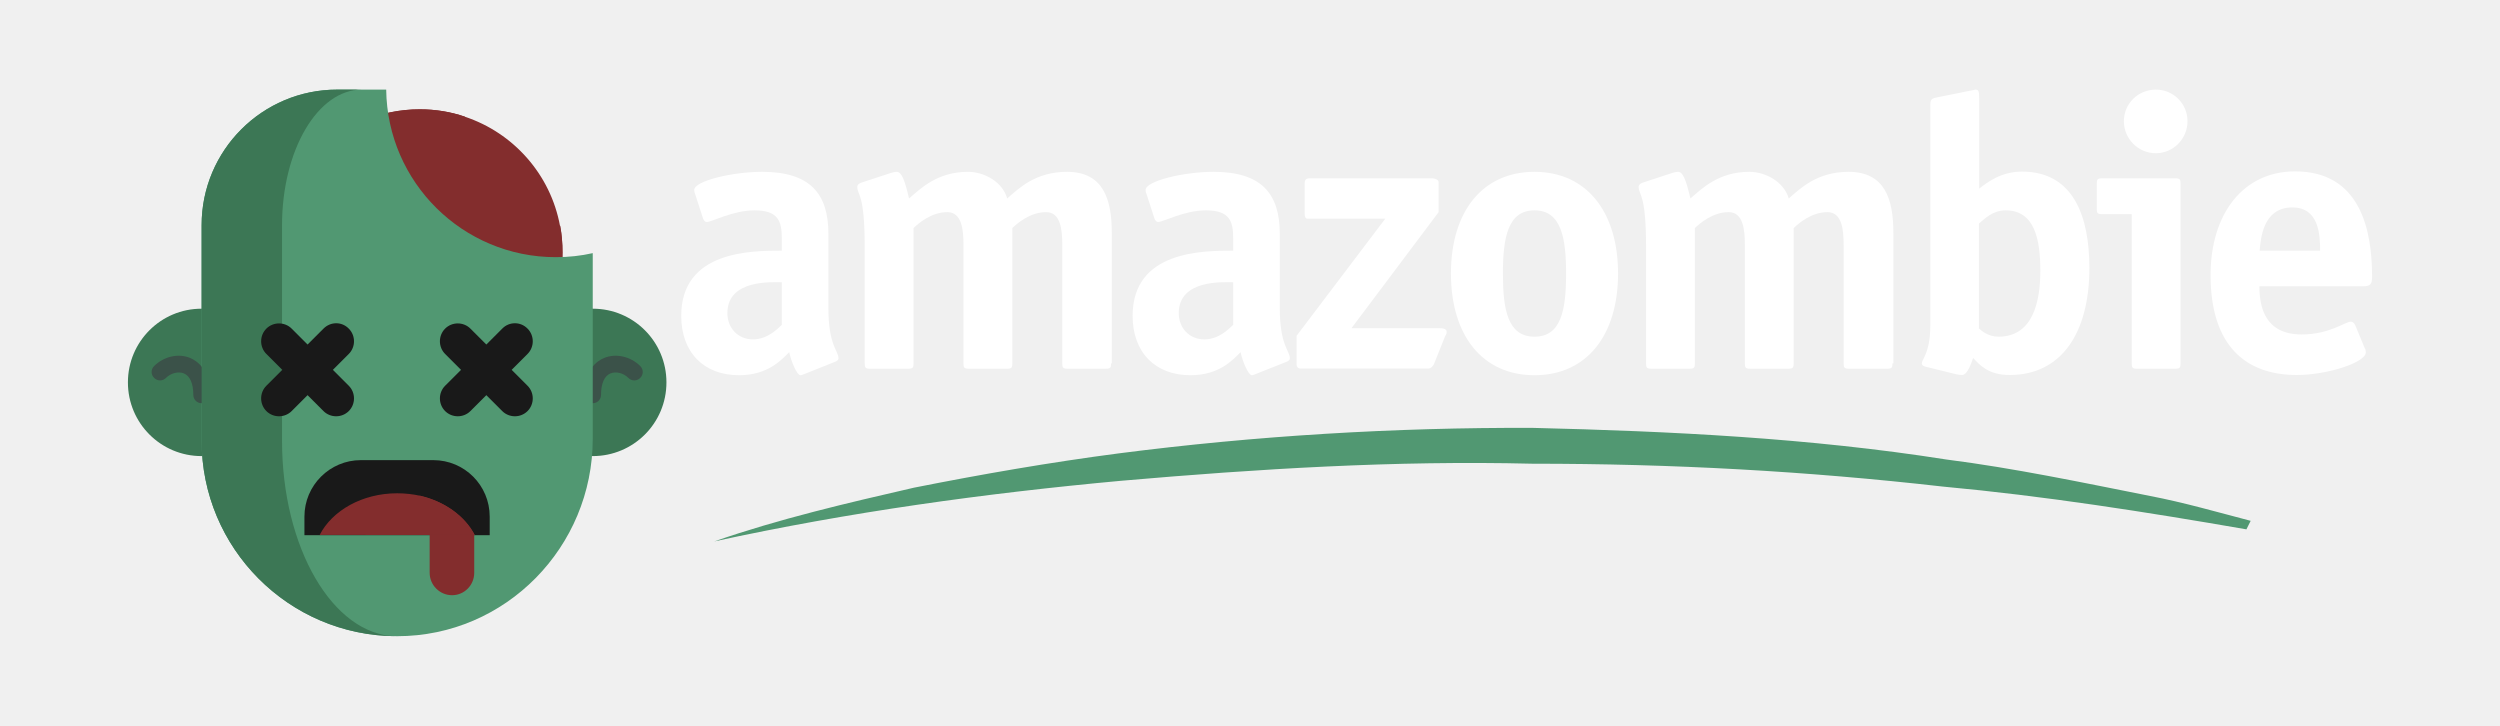
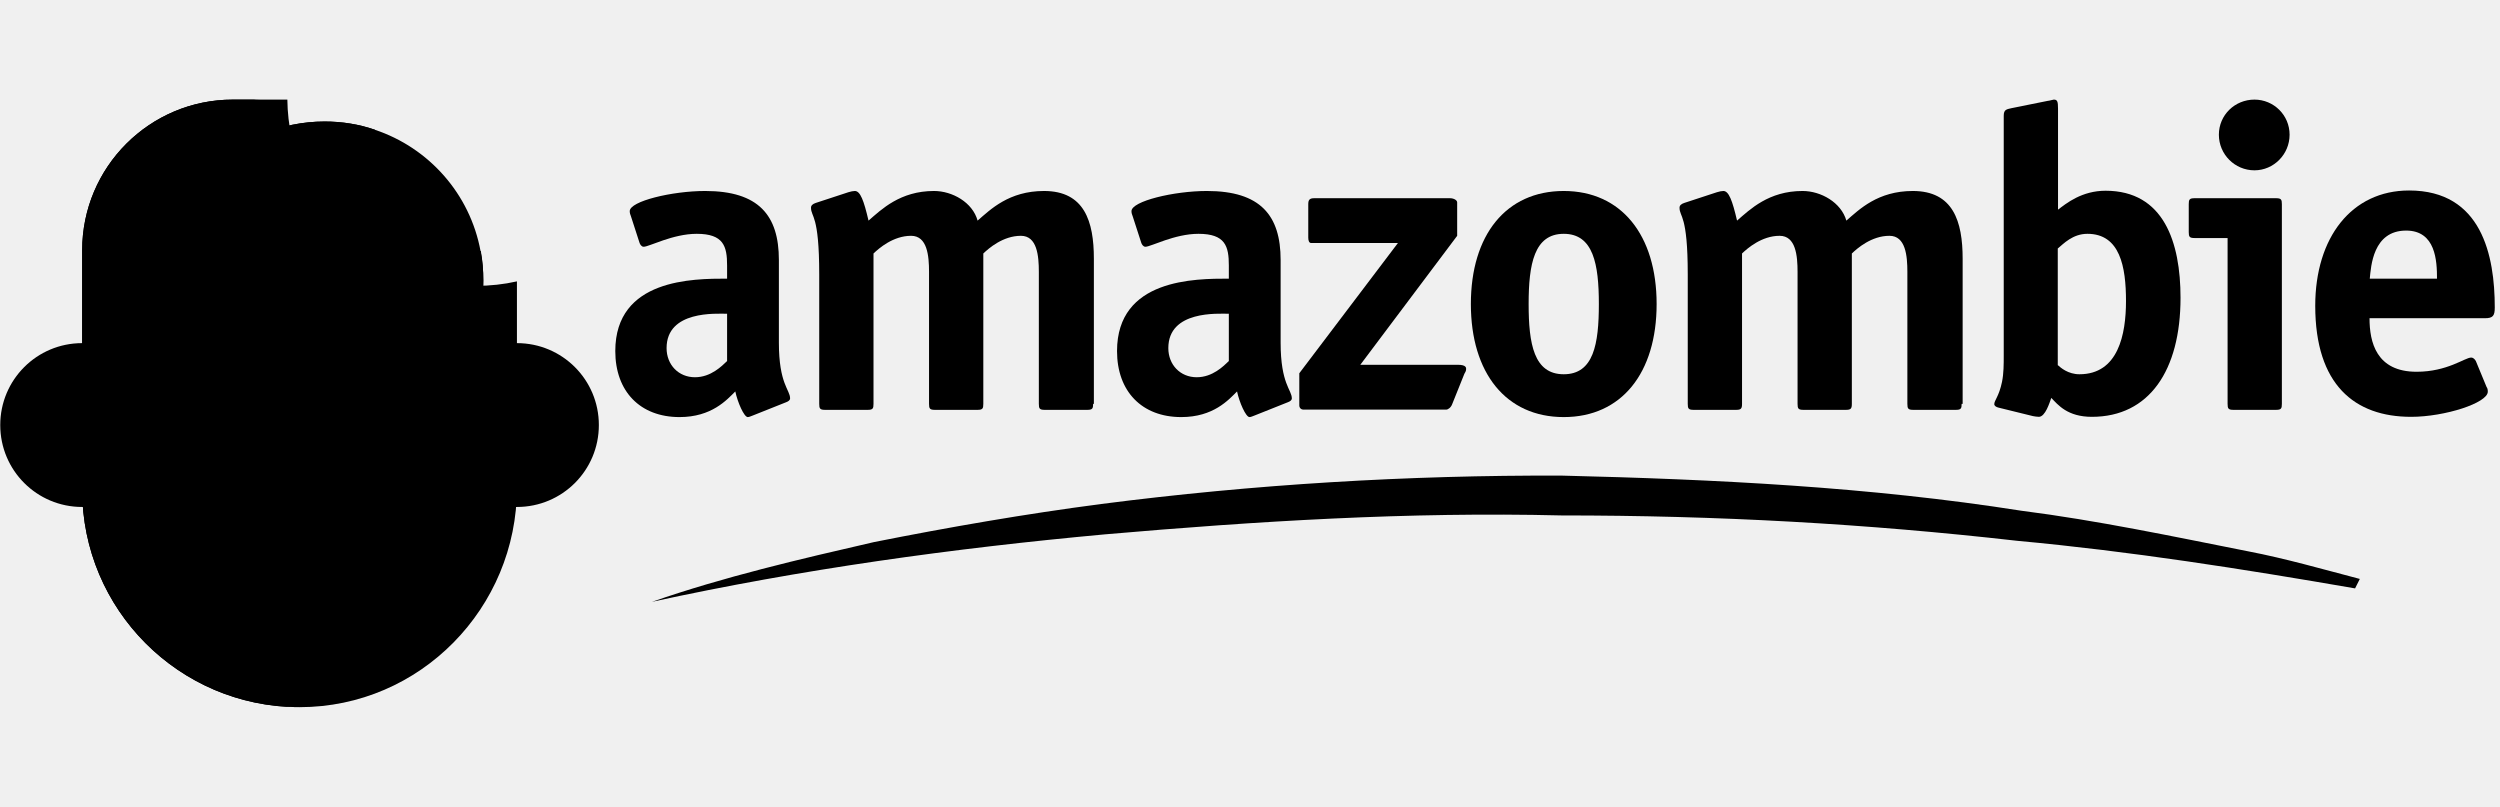
- <svg xmlns="http://www.w3.org/2000/svg" version="1.1" id="Layer_1" x="0px" y="0px" viewBox="0 0 1116 324" style="enable-background:new 0 0 1116 324;" xml:space="preserve">
-   <style type="text/css">
- 	.st0{fill:#FFFFFF;}
- 	.st1{fill:#832D2D;}
- 	.st2{fill:#3C7755;}
- 	.st3{fill:#3B5249;}
- 	.st4{fill:#519872;}
- 	.st5{fill:#191919;}
- 	.st6{fill:#ffffff;}
- </style>
-   <g>
-     <g>
-       <path class="st1" d="M251.1,112.6c0,6.1-0.8,11.9-2.4,17.5c-7.6,26.7-32.2,46.3-61.4,46.3c-35.2,0-63.8-28.6-63.8-63.8    c0-26.4,16.1-49.1,38.9-58.8c7.6-3.2,16.1-5,24.9-5c7.1,0,13.8,1.1,20.2,3.3l0,0c21.7,7.2,38.3,25.8,42.5,48.8    C250.8,104.7,251.1,108.6,251.1,112.6z" />
-       <path class="st1" d="M251.1,112.6c0,6.1-0.8,11.9-2.4,17.5l-80.8-15l-5.4-61.3c7.6-3.2,16.1-5,24.9-5c7.1,0,13.8,1.1,20.2,3.3l0,0    c-9.5,9.5-4.2,30.1,17.2,41.6c9,4.8,18,6.7,25.3,7.1C250.8,104.7,251.1,108.6,251.1,112.6z" />
-       <path class="st2" d="M90,203.6c-18.2,0-32.9-14.7-32.9-32.9s14.7-32.9,32.9-32.9h174.6c18.2,0,32.9,14.7,32.9,32.9    s-14.7,32.9-32.9,32.9" />
-       <path class="st3" d="M264.6,180c-2.1,0-3.7-1.7-3.7-3.7c0-11.2,5.5-15.2,8.8-16.5c5.2-2.2,11.8-0.7,16.1,3.6    c1.5,1.5,1.5,3.8,0,5.3c-1.5,1.5-3.8,1.5-5.3,0c-2.2-2.2-5.5-3-8-2c-2.7,1.1-4.2,4.5-4.2,9.6C268.3,178.3,266.7,180,264.6,180z" />
-       <path class="st4" d="M264.6,113v82.9c0,48.3-38.9,88.1-87.3,88.1c-48.2,0-87.3-39.1-87.3-87.3v-96.2C90,67.1,117.1,40,150.5,40    h21.9c0.5,41.4,34.2,74.8,75.7,74.8C253.8,114.8,259.3,114.2,264.6,113z" />
-       <path class="st3" d="M90,180c-2.1,0-3.7-1.7-3.7-3.7c0-5.1-1.5-8.5-4.2-9.6c-2.4-1-5.8-0.2-8,2c-1.5,1.5-3.8,1.5-5.3,0    c-1.5-1.5-1.5-3.8,0-5.3c4.3-4.3,10.9-5.8,16.1-3.6c3.3,1.4,8.8,5.3,8.8,16.5C93.7,178.3,92,180,90,180z" />
-       <path class="st2" d="M176.6,284c-47.9-0.4-86.6-39.3-86.6-87.3v-96.2C90,67.1,117.1,40,150.5,40h11c-19.7,0-35.6,27.1-35.6,60.6    v96.2C125.9,244.5,148.6,283.4,176.6,284z" />
-       <path class="st5" d="M224.2,146.7l-7.1,7.1l-7.1-7.1c-3.1-3.1-8.2-3.1-11.3,0c-3.1,3.1-3.1,8.2,0,11.3l7.1,7.1l-7.1,7.1    c-3.1,3.1-3.1,8.2,0,11.3c3.1,3.1,8.2,3.1,11.3,0l7.1-7.1l7.1,7.1c3.1,3.1,8.2,3.1,11.3,0c3.1-3.1,3.1-8.2,0-11.3l-7.1-7.1    l7.1-7.1c3.1-3.1,3.1-8.2,0-11.3C232.4,143.5,227.3,143.5,224.2,146.7z" />
-       <path class="st5" d="M144.4,146.7l-7.1,7.1l-7.1-7.1c-3.1-3.1-8.2-3.1-11.3,0c-3.1,3.1-3.1,8.2,0,11.3l7.1,7.1l-7.1,7.1    c-3.1,3.1-3.1,8.2,0,11.3c3.1,3.1,8.2,3.1,11.3,0l7.1-7.1l7.1,7.1c3.1,3.1,8.2,3.1,11.3,0c3.1-3.1,3.1-8.2,0-11.3l-7.1-7.1    l7.1-7.1c3.1-3.1,3.1-8.2,0-11.3C152.6,143.5,147.6,143.5,144.4,146.7z" />
-       <path class="st5" d="M193.4,205.4h-32.3c-13.9,0-25.2,11.3-25.2,25.2v8.3h82.7v-8.3C218.6,216.7,207.4,205.4,193.4,205.4z" />
-       <path class="st1" d="M201.8,265.7c-5.5,0-10-4.5-10-10v-16.9h19.9v16.9C211.7,261.2,207.3,265.7,201.8,265.7z" />
-       <path class="st1" d="M211.9,238.8h-69.2c5.6-10.9,19-18.6,34.6-18.6c3.5,0,7,0.4,10.2,1.1C198.6,223.9,207.5,230.4,211.9,238.8z" />
-       <path class="st1" d="M211.9,238.8h-48.8c4.4-8.5,13.3-15,24.4-17.5C198.6,223.9,207.5,230.4,211.9,238.8z" />
-     </g>
-     <g>
-       <g>
-         <path class="st6" d="M359.5,166.8c-0.7,0.2-1.5,0.7-2.2,0.7c-1.5,0-4.1-6-5-10.3c-3.4,3.4-9.5,10.3-22.4,10.3     c-15.8,0-25.8-10.3-25.8-26.5c0-29.1,31.3-29.1,44.9-29.1v-5.3c0-7.7-1.4-12.7-12.2-12.7c-9.6,0-19.1,5.2-21.3,5.2     c-0.9,0-1.5-1-1.7-1.7l-3.4-10.5c-0.3-0.7-0.5-1.4-0.5-2.1c0-4,17-8.1,30.3-8.1c21.5,0,29.6,9.8,29.6,27.7v33.2     c0,16.7,4.5,18.9,4.5,22.4c0,0.7-0.7,1.2-1.5,1.5L359.5,166.8z M349,126c-4.3,0-24.3-1.4-24.3,13.8c0,6.7,4.8,11.7,11.4,11.7     c6.4,0,10.8-4.5,12.9-6.5V126z" />
-         <path class="st6" d="M496,162.2c0,1.9-0.3,2.4-2.4,2.4h-17c-2.1,0-2.4-0.5-2.4-2.4v-53c0-6.5-0.7-14.5-7.2-14.5     c-7.2,0-12.9,5-15.1,7.1v60.4c0,1.9-0.3,2.4-2.4,2.4h-17c-2.1,0-2.4-0.5-2.4-2.4v-53c0-6.5-0.7-14.5-7.2-14.5     c-7.2,0-12.9,5-15.1,7.1v60.4c0,1.9-0.3,2.4-2.4,2.4h-17c-2.1,0-2.4-0.5-2.4-2.4v-52c0-24.3-3.3-22.9-3.3-26.8     c0-0.9,0.7-1.5,1.9-1.9l13.1-4.3c1-0.3,1.9-0.5,2.6-0.5c2.2,0,3.6,3.8,5.5,11.9c5.2-4.5,12.7-11.9,26.3-11.9     c7.4,0,15.5,4.6,17.5,11.9c5.2-4.5,12.6-11.9,26.7-11.9c16.2,0,20,12.2,20,27.2V162.2z" />
-         <path class="st6" d="M561,166.8c-0.7,0.2-1.5,0.7-2.2,0.7c-1.5,0-4.1-6-5-10.3c-3.4,3.4-9.5,10.3-22.4,10.3     c-15.8,0-25.8-10.3-25.8-26.5c0-29.1,31.3-29.1,44.9-29.1v-5.3c0-7.7-1.4-12.7-12.2-12.7c-9.6,0-19.1,5.2-21.3,5.2     c-0.9,0-1.5-1-1.7-1.7l-3.4-10.5c-0.3-0.7-0.5-1.4-0.5-2.1c0-4,17-8.1,30.3-8.1c21.5,0,29.6,9.8,29.6,27.7v33.2     c0,16.7,4.5,18.9,4.5,22.4c0,0.7-0.7,1.2-1.5,1.5L561,166.8z M550.5,126c-4.3,0-24.3-1.4-24.3,13.8c0,6.7,4.8,11.7,11.4,11.7     c6.4,0,10.8-4.5,12.9-6.5V126z" />
-         <path class="st6" d="M640.2,162.3c-0.5,1.4-1.7,2.2-2.4,2.2h-57.3c-1,0-1.7-0.7-1.7-1.7v-12.9l39.6-52.3h-34.8     c-0.9,0-1.2-1-1.2-2.2V82c0-1.7,0.5-2.4,2.4-2.4h54.5c1.4,0,2.9,0.7,2.9,1.7v13.4l-38.9,51.8h39.2c3.3,0,3.3,1.2,3.3,1.7     c0,0.9-0.5,1.5-0.7,1.9L640.2,162.3z" />
-         <path class="st6" d="M685,167.5c-23.2,0-37.3-17.7-37.3-45.4c0-27.7,14.1-45.4,37.3-45.4c23.1,0,37.3,17.7,37.3,45.4     C722.3,149.8,708.2,167.5,685,167.5z M699.1,122.1c0-16-2.2-28.2-14.1-28.2s-14.1,12.2-14.1,28.2s2.1,28.2,14.1,28.2     C697,150.3,699.1,138.2,699.1,122.1z" />
-         <path class="st6" d="M844.8,162.2c0,1.9-0.3,2.4-2.4,2.4h-17c-2.1,0-2.4-0.5-2.4-2.4v-53c0-6.5-0.7-14.5-7.2-14.5     c-7.2,0-12.9,5-15.1,7.1v60.4c0,1.9-0.4,2.4-2.4,2.4h-17c-2.1,0-2.4-0.5-2.4-2.4v-53c0-6.5-0.7-14.5-7.2-14.5     c-7.2,0-12.9,5-15.1,7.1v60.4c0,1.9-0.4,2.4-2.4,2.4h-17c-2.1,0-2.4-0.5-2.4-2.4v-52c0-24.3-3.3-22.9-3.3-26.8     c0-0.9,0.7-1.5,1.9-1.9l13.1-4.3c1-0.3,1.9-0.5,2.6-0.5c2.2,0,3.6,3.8,5.5,11.9c5.2-4.5,12.7-11.9,26.3-11.9     c7.4,0,15.5,4.6,17.6,11.9c5.2-4.5,12.6-11.9,26.7-11.9c16.2,0,20,12.2,20,27.2V162.2z" />
-         <path class="st6" d="M883.5,84.2c3.4-2.6,9.6-7.6,19.1-7.6c23.4,0,30.1,20.7,30.1,43c0,29.2-12.6,47.8-35.6,47.8     c-9.8,0-13.6-4.8-16.3-7.6c-0.7,1.9-2.4,7.6-5,7.6c-0.9,0-1.7-0.2-2.4-0.3l-13.8-3.4c-0.9-0.2-1.7-0.7-1.7-1.4     c0-1.5,1.9-3.1,3.1-8.9c0.7-3.4,0.7-7.1,0.7-10.7V46.5c0-2.6,1.2-2.6,3.3-3.1l14.4-2.9c0.5,0,2.1-0.5,2.4-0.5     c1.4,0,1.7,0.7,1.7,3.6V84.2z M883.5,146.7c1,0.9,4,3.6,8.6,3.6c15.6,0,18.7-16,18.7-29.4c0-13.8-2.4-27-15.5-27     c-5.9,0-9.6,4-11.9,5.9V146.7z" />
-         <path class="st6" d="M973.4,162.2c0,1.9-0.3,2.4-2.4,2.4h-17c-2.1,0-2.4-0.5-2.4-2.4V95.6h-13.2c-2.1,0-2.4-0.5-2.4-2.4V82     c0-1.9,0.3-2.4,2.4-2.4H971c2.1,0,2.4,0.5,2.4,2.4V162.2z M962.4,68.4c-7.9,0-14.3-6.4-14.3-14.3S954.5,40,962.4,40     c7.7,0,14.1,6.2,14.1,14.1S970.1,68.4,962.4,68.4z" />
-         <path class="st6" d="M1055.6,155.4c0.4,0.5,0.5,1.2,0.5,1.9c0,4.5-17.2,10.1-30.8,10.1c-22.7,0-38.5-12.9-38.5-44.6     c0-27.4,14.6-46.3,37.7-46.3c29.2,0,34.4,26.2,34.4,47c0,3.3-0.7,4.3-4,4.3h-46.3c0,9.6,2.7,21.5,18.9,21.5     c12.4,0,19.4-5.7,21.9-5.7c0.9,0,1.5,0.7,1.9,1.4L1055.6,155.4z M1035.7,111.9c0-7.1-0.5-19.3-12.4-19.3     c-13.4,0-14.1,14.5-14.6,19.3H1035.7z" />
-       </g>
-       <path class="st4" d="M1002.8,236.3c-45.1-7.8-90.1-14.9-135.6-19.1c-60.8-6.9-120.3-10.2-183.2-10.2    c-61.2-1.5-122.3,2.3-183.3,7.6c-61,5.6-121.8,14-181.9,27.1c29.1-10.1,59.2-17.1,89.2-24c30.2-6,60.7-11.3,91.3-15.3    c61.2-7.9,123-11.6,184.8-11.4c61.7,1.5,123.6,4.5,184.6,14.1c30.6,3.9,60.8,10.3,91.1,16.3c15.1,2.9,30,7.2,44.9,11.1    L1002.8,236.3z" />
-     </g>
-   </g>
+ <svg xmlns="http://www.w3.org/2000/svg" version="1.1" id="Layer_1" x="0px" y="0px" viewBox="0 0 1004 324" style="enable-background:new 0 0 1004 324;" xml:space="preserve">
+   <path class="st0" d="M194.1,112.6c0,6.1-0.8,11.9-2.4,17.5c-7.6,26.7-32.2,46.3-61.4,46.3c-35.2,0-63.8-28.6-63.8-63.8    c0-26.4,16.1-49.1,38.9-58.8c7.6-3.2,16.1-5,24.9-5c7.1,0,13.8,1.1,20.2,3.3l0,0c21.7,7.2,38.3,25.8,42.5,48.8    C193.8,104.7,194.1,108.6,194.1,112.6z" />
+   <path class="st0" d="M194.1,112.6c0,6.1-0.8,11.9-2.4,17.5l-80.8-15l-5.4-61.3c7.6-3.2,16.1-5,24.9-5c7.1,0,13.8,1.1,20.2,3.3l0,0    c-9.5,9.5-4.2,30.1,17.2,41.6c9,4.8,18,6.7,25.3,7.1C193.8,104.7,194.1,108.6,194.1,112.6z" />
+   <path class="st1" d="M33,203.6c-18.2,0-32.9-14.7-32.9-32.9s14.7-32.9,32.9-32.9h174.6c18.2,0,32.9,14.7,32.9,32.9    s-14.7,32.9-32.9,32.9" />
+   <path class="st2" d="M207.6,180c-2.1,0-3.7-1.7-3.7-3.7c0-11.2,5.5-15.2,8.8-16.5c5.2-2.2,11.8-0.7,16.1,3.6    c1.5,1.5,1.5,3.8,0,5.3s-3.8,1.5-5.3,0c-2.2-2.2-5.5-3-8-2c-2.7,1.1-4.2,4.5-4.2,9.6C211.3,178.3,209.7,180,207.6,180z" />
+   <path class="st3" d="M207.6,113v82.9c0,48.3-38.9,88.1-87.3,88.1C72.1,284,33,244.9,33,196.7v-96.2C33,67.1,60.1,40,93.5,40h21.9    c0.5,41.4,34.2,74.8,75.7,74.8C196.8,114.8,202.3,114.2,207.6,113z" />
+   <path class="st2" d="M33,180c-2.1,0-3.7-1.7-3.7-3.7c0-5.1-1.5-8.5-4.2-9.6c-2.4-1-5.8-0.2-8,2c-1.5,1.5-3.8,1.5-5.3,0    s-1.5-3.8,0-5.3c4.3-4.3,10.9-5.8,16.1-3.6c3.3,1.4,8.8,5.3,8.8,16.5C36.7,178.3,35,180,33,180z" />
+   <path class="st1" d="M119.6,284C71.7,283.6,33,244.7,33,196.7v-96.2C33,67.1,60.1,40,93.5,40h11c-19.7,0-35.6,27.1-35.6,60.6v96.2    C68.9,244.5,91.6,283.4,119.6,284z" />
+   <path class="st4" d="M167.2,146.7l-7.1,7.1l-7.1-7.1c-3.1-3.1-8.2-3.1-11.3,0s-3.1,8.2,0,11.3l7.1,7.1l-7.1,7.1    c-3.1,3.1-3.1,8.2,0,11.3s8.2,3.1,11.3,0l7.1-7.1l7.1,7.1c3.1,3.1,8.2,3.1,11.3,0s3.1-8.2,0-11.3l-7.1-7.1l7.1-7.1    c3.1-3.1,3.1-8.2,0-11.3C175.4,143.5,170.3,143.5,167.2,146.7z" />
+   <path class="st4" d="M87.4,146.7l-7.1,7.1l-7.1-7.1c-3.1-3.1-8.2-3.1-11.3,0c-3.1,3.1-3.1,8.2,0,11.3l7.1,7.1l-7.1,7.1    c-3.1,3.1-3.1,8.2,0,11.3s8.2,3.1,11.3,0l7.1-7.1l7.1,7.1c3.1,3.1,8.2,3.1,11.3,0s3.1-8.2,0-11.3l-7.1-7.1l7.1-7.1    c3.1-3.1,3.1-8.2,0-11.3C95.6,143.5,90.6,143.5,87.4,146.7z" />
+   <path class="st4" d="M136.4,205.4h-32.3c-13.9,0-25.2,11.3-25.2,25.2v8.3h82.7v-8.3C161.6,216.7,150.4,205.4,136.4,205.4z" />
+   <path class="st0" d="M144.8,265.7c-5.5,0-10-4.5-10-10v-16.9h19.9v16.9C154.7,261.2,150.3,265.7,144.8,265.7z" />
+   <path class="st0" d="M154.9,238.8H85.7c5.6-10.9,19-18.6,34.6-18.6c3.5,0,7,0.4,10.2,1.1C141.6,223.9,150.5,230.4,154.9,238.8z" />
+   <path class="st0" d="M154.9,238.8h-48.8c4.4-8.5,13.3-15,24.4-17.5C141.6,223.9,150.5,230.4,154.9,238.8z" />
+   <path class="st5" d="M302.5,166.8c-0.7,0.2-1.5,0.7-2.2,0.7c-1.5,0-4.1-6-5-10.3c-3.4,3.4-9.5,10.3-22.4,10.3     c-15.8,0-25.8-10.3-25.8-26.5c0-29.1,31.3-29.1,44.9-29.1v-5.3c0-7.7-1.4-12.7-12.2-12.7c-9.6,0-19.1,5.2-21.3,5.2     c-0.9,0-1.5-1-1.7-1.7l-3.4-10.5c-0.3-0.7-0.5-1.4-0.5-2.1c0-4,17-8.1,30.3-8.1c21.5,0,29.6,9.8,29.6,27.7v33.2     c0,16.7,4.5,18.9,4.5,22.4c0,0.7-0.7,1.2-1.5,1.5L302.5,166.8z M292,126c-4.3,0-24.3-1.4-24.3,13.8c0,6.7,4.8,11.7,11.4,11.7     c6.4,0,10.8-4.5,12.9-6.5V126z" />
+   <path class="st5" d="M439,162.2c0,1.9-0.3,2.4-2.4,2.4h-17c-2.1,0-2.4-0.5-2.4-2.4v-53c0-6.5-0.7-14.5-7.2-14.5     c-7.2,0-12.9,5-15.1,7.1v60.4c0,1.9-0.3,2.4-2.4,2.4h-17c-2.1,0-2.4-0.5-2.4-2.4v-53c0-6.5-0.7-14.5-7.2-14.5     c-7.2,0-12.9,5-15.1,7.1v60.4c0,1.9-0.3,2.4-2.4,2.4h-17c-2.1,0-2.4-0.5-2.4-2.4v-52c0-24.3-3.3-22.9-3.3-26.8     c0-0.9,0.7-1.5,1.9-1.9l13.1-4.3c1-0.3,1.9-0.5,2.6-0.5c2.2,0,3.6,3.8,5.5,11.9c5.2-4.5,12.7-11.9,26.3-11.9     c7.4,0,15.5,4.6,17.5,11.9c5.2-4.5,12.6-11.9,26.7-11.9c16.2,0,20,12.2,20,27.2v58.3H439z" />
+   <path class="st5" d="M504,166.8c-0.7,0.2-1.5,0.7-2.2,0.7c-1.5,0-4.1-6-5-10.3c-3.4,3.4-9.5,10.3-22.4,10.3     c-15.8,0-25.8-10.3-25.8-26.5c0-29.1,31.3-29.1,44.9-29.1v-5.3c0-7.7-1.4-12.7-12.2-12.7c-9.6,0-19.1,5.2-21.3,5.2     c-0.9,0-1.5-1-1.7-1.7l-3.4-10.5c-0.3-0.7-0.5-1.4-0.5-2.1c0-4,17-8.1,30.3-8.1c21.5,0,29.6,9.8,29.6,27.7v33.2     c0,16.7,4.5,18.9,4.5,22.4c0,0.7-0.7,1.2-1.5,1.5L504,166.8z M493.5,126c-4.3,0-24.3-1.4-24.3,13.8c0,6.7,4.8,11.7,11.4,11.7     c6.4,0,10.8-4.5,12.9-6.5L493.5,126L493.5,126z" />
+   <path class="st5" d="M583.2,162.3c-0.5,1.4-1.7,2.2-2.4,2.2h-57.3c-1,0-1.7-0.7-1.7-1.7v-12.9l39.6-52.3h-34.8     c-0.9,0-1.2-1-1.2-2.2V82c0-1.7,0.5-2.4,2.4-2.4h54.5c1.4,0,2.9,0.7,2.9,1.7v13.4l-38.9,51.8h39.2c3.3,0,3.3,1.2,3.3,1.7     c0,0.9-0.5,1.5-0.7,1.9L583.2,162.3z" />
+   <path class="st5" d="M628,167.5c-23.2,0-37.3-17.7-37.3-45.4s14.1-45.4,37.3-45.4c23.1,0,37.3,17.7,37.3,45.4     S651.2,167.5,628,167.5z M642.1,122.1c0-16-2.2-28.2-14.1-28.2s-14.1,12.2-14.1,28.2s2.1,28.2,14.1,28.2     C640,150.3,642.1,138.2,642.1,122.1z" />
+   <path class="st5" d="M787.8,162.2c0,1.9-0.3,2.4-2.4,2.4h-17c-2.1,0-2.4-0.5-2.4-2.4v-53c0-6.5-0.7-14.5-7.2-14.5     c-7.2,0-12.9,5-15.1,7.1v60.4c0,1.9-0.4,2.4-2.4,2.4h-17c-2.1,0-2.4-0.5-2.4-2.4v-53c0-6.5-0.7-14.5-7.2-14.5     c-7.2,0-12.9,5-15.1,7.1v60.4c0,1.9-0.4,2.4-2.4,2.4h-17c-2.1,0-2.4-0.5-2.4-2.4v-52c0-24.3-3.3-22.9-3.3-26.8     c0-0.9,0.7-1.5,1.9-1.9l13.1-4.3c1-0.3,1.9-0.5,2.6-0.5c2.2,0,3.6,3.8,5.5,11.9c5.2-4.5,12.7-11.9,26.3-11.9     c7.4,0,15.5,4.6,17.6,11.9c5.2-4.5,12.6-11.9,26.7-11.9c16.2,0,20,12.2,20,27.2v58.3H787.8z" />
+   <path class="st5" d="M826.5,84.2c3.4-2.6,9.6-7.6,19.1-7.6c23.4,0,30.1,20.7,30.1,43c0,29.2-12.6,47.8-35.6,47.8     c-9.8,0-13.6-4.8-16.3-7.6c-0.7,1.9-2.4,7.6-5,7.6c-0.9,0-1.7-0.2-2.4-0.3l-13.8-3.4c-0.9-0.2-1.7-0.7-1.7-1.4     c0-1.5,1.9-3.1,3.1-8.9c0.7-3.4,0.7-7.1,0.7-10.7V46.5c0-2.6,1.2-2.6,3.3-3.1l14.4-2.9c0.5,0,2.1-0.5,2.4-0.5     c1.4,0,1.7,0.7,1.7,3.6V84.2z M826.5,146.7c1,0.9,4,3.6,8.6,3.6c15.6,0,18.7-16,18.7-29.4c0-13.8-2.4-27-15.5-27     c-5.9,0-9.6,4-11.9,5.9v46.9H826.5z" />
+   <path class="st5" d="M916.4,162.2c0,1.9-0.3,2.4-2.4,2.4h-17c-2.1,0-2.4-0.5-2.4-2.4V95.6h-13.2c-2.1,0-2.4-0.5-2.4-2.4V82     c0-1.9,0.3-2.4,2.4-2.4H914c2.1,0,2.4,0.5,2.4,2.4V162.2z M905.4,68.4c-7.9,0-14.3-6.4-14.3-14.3S897.5,40,905.4,40     c7.7,0,14.1,6.2,14.1,14.1S913.1,68.4,905.4,68.4z" />
+   <path class="st5" d="M998.6,155.4c0.4,0.5,0.5,1.2,0.5,1.9c0,4.5-17.2,10.1-30.8,10.1c-22.7,0-38.5-12.9-38.5-44.6     c0-27.4,14.6-46.3,37.7-46.3c29.2,0,34.4,26.2,34.4,47c0,3.3-0.7,4.3-4,4.3h-46.3c0,9.6,2.7,21.5,18.9,21.5     c12.4,0,19.4-5.7,21.9-5.7c0.9,0,1.5,0.7,1.9,1.4L998.6,155.4z M978.7,111.9c0-7.1-0.5-19.3-12.4-19.3     c-13.4,0-14.1,14.5-14.6,19.3C951.7,111.9,978.7,111.9,978.7,111.9z" />
+   <path class="st3" d="M945.8,236.3c-45.1-7.8-90.1-14.9-135.6-19.1C749.4,210.3,689.9,207,627,207c-61.2-1.5-122.3,2.3-183.3,7.6    c-61,5.6-121.8,14-181.9,27.1c29.1-10.1,59.2-17.1,89.2-24c30.2-6,60.7-11.3,91.3-15.3c61.2-7.9,123-11.6,184.8-11.4    c61.7,1.5,123.6,4.5,184.6,14.1c30.6,3.9,60.8,10.3,91.1,16.3c15.1,2.9,30,7.2,44.9,11.1L945.8,236.3z" />
</svg>
